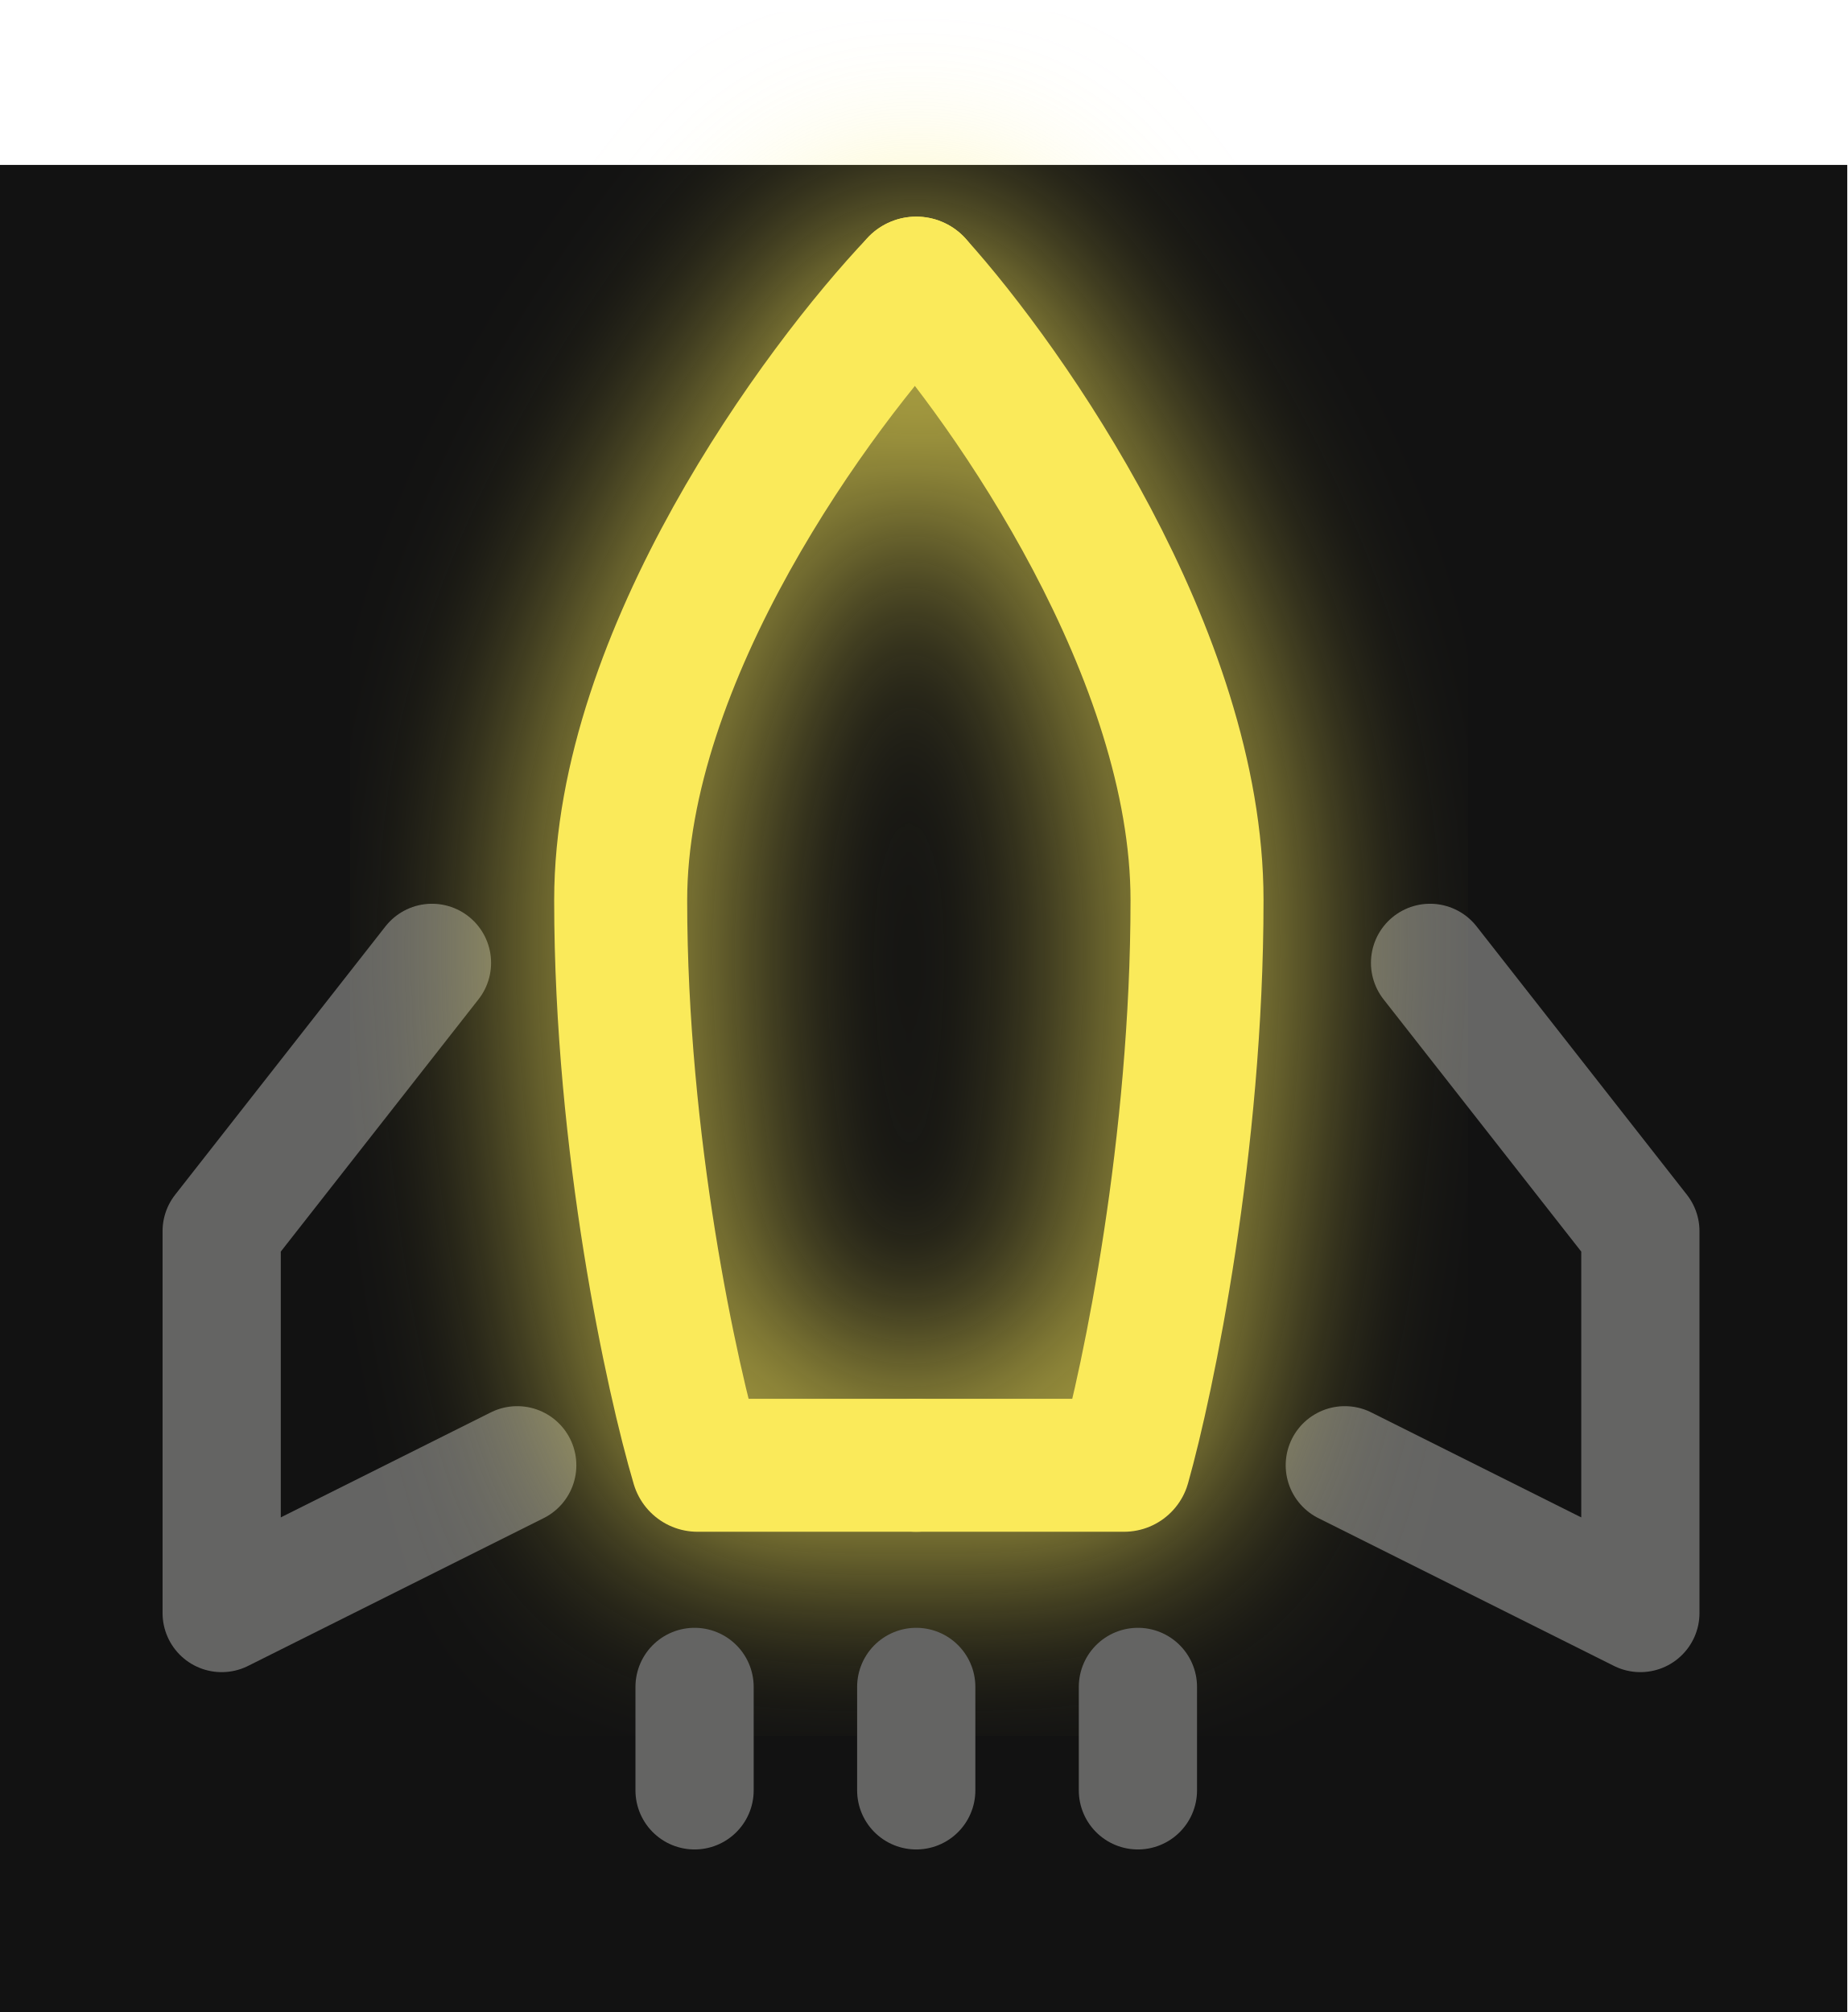
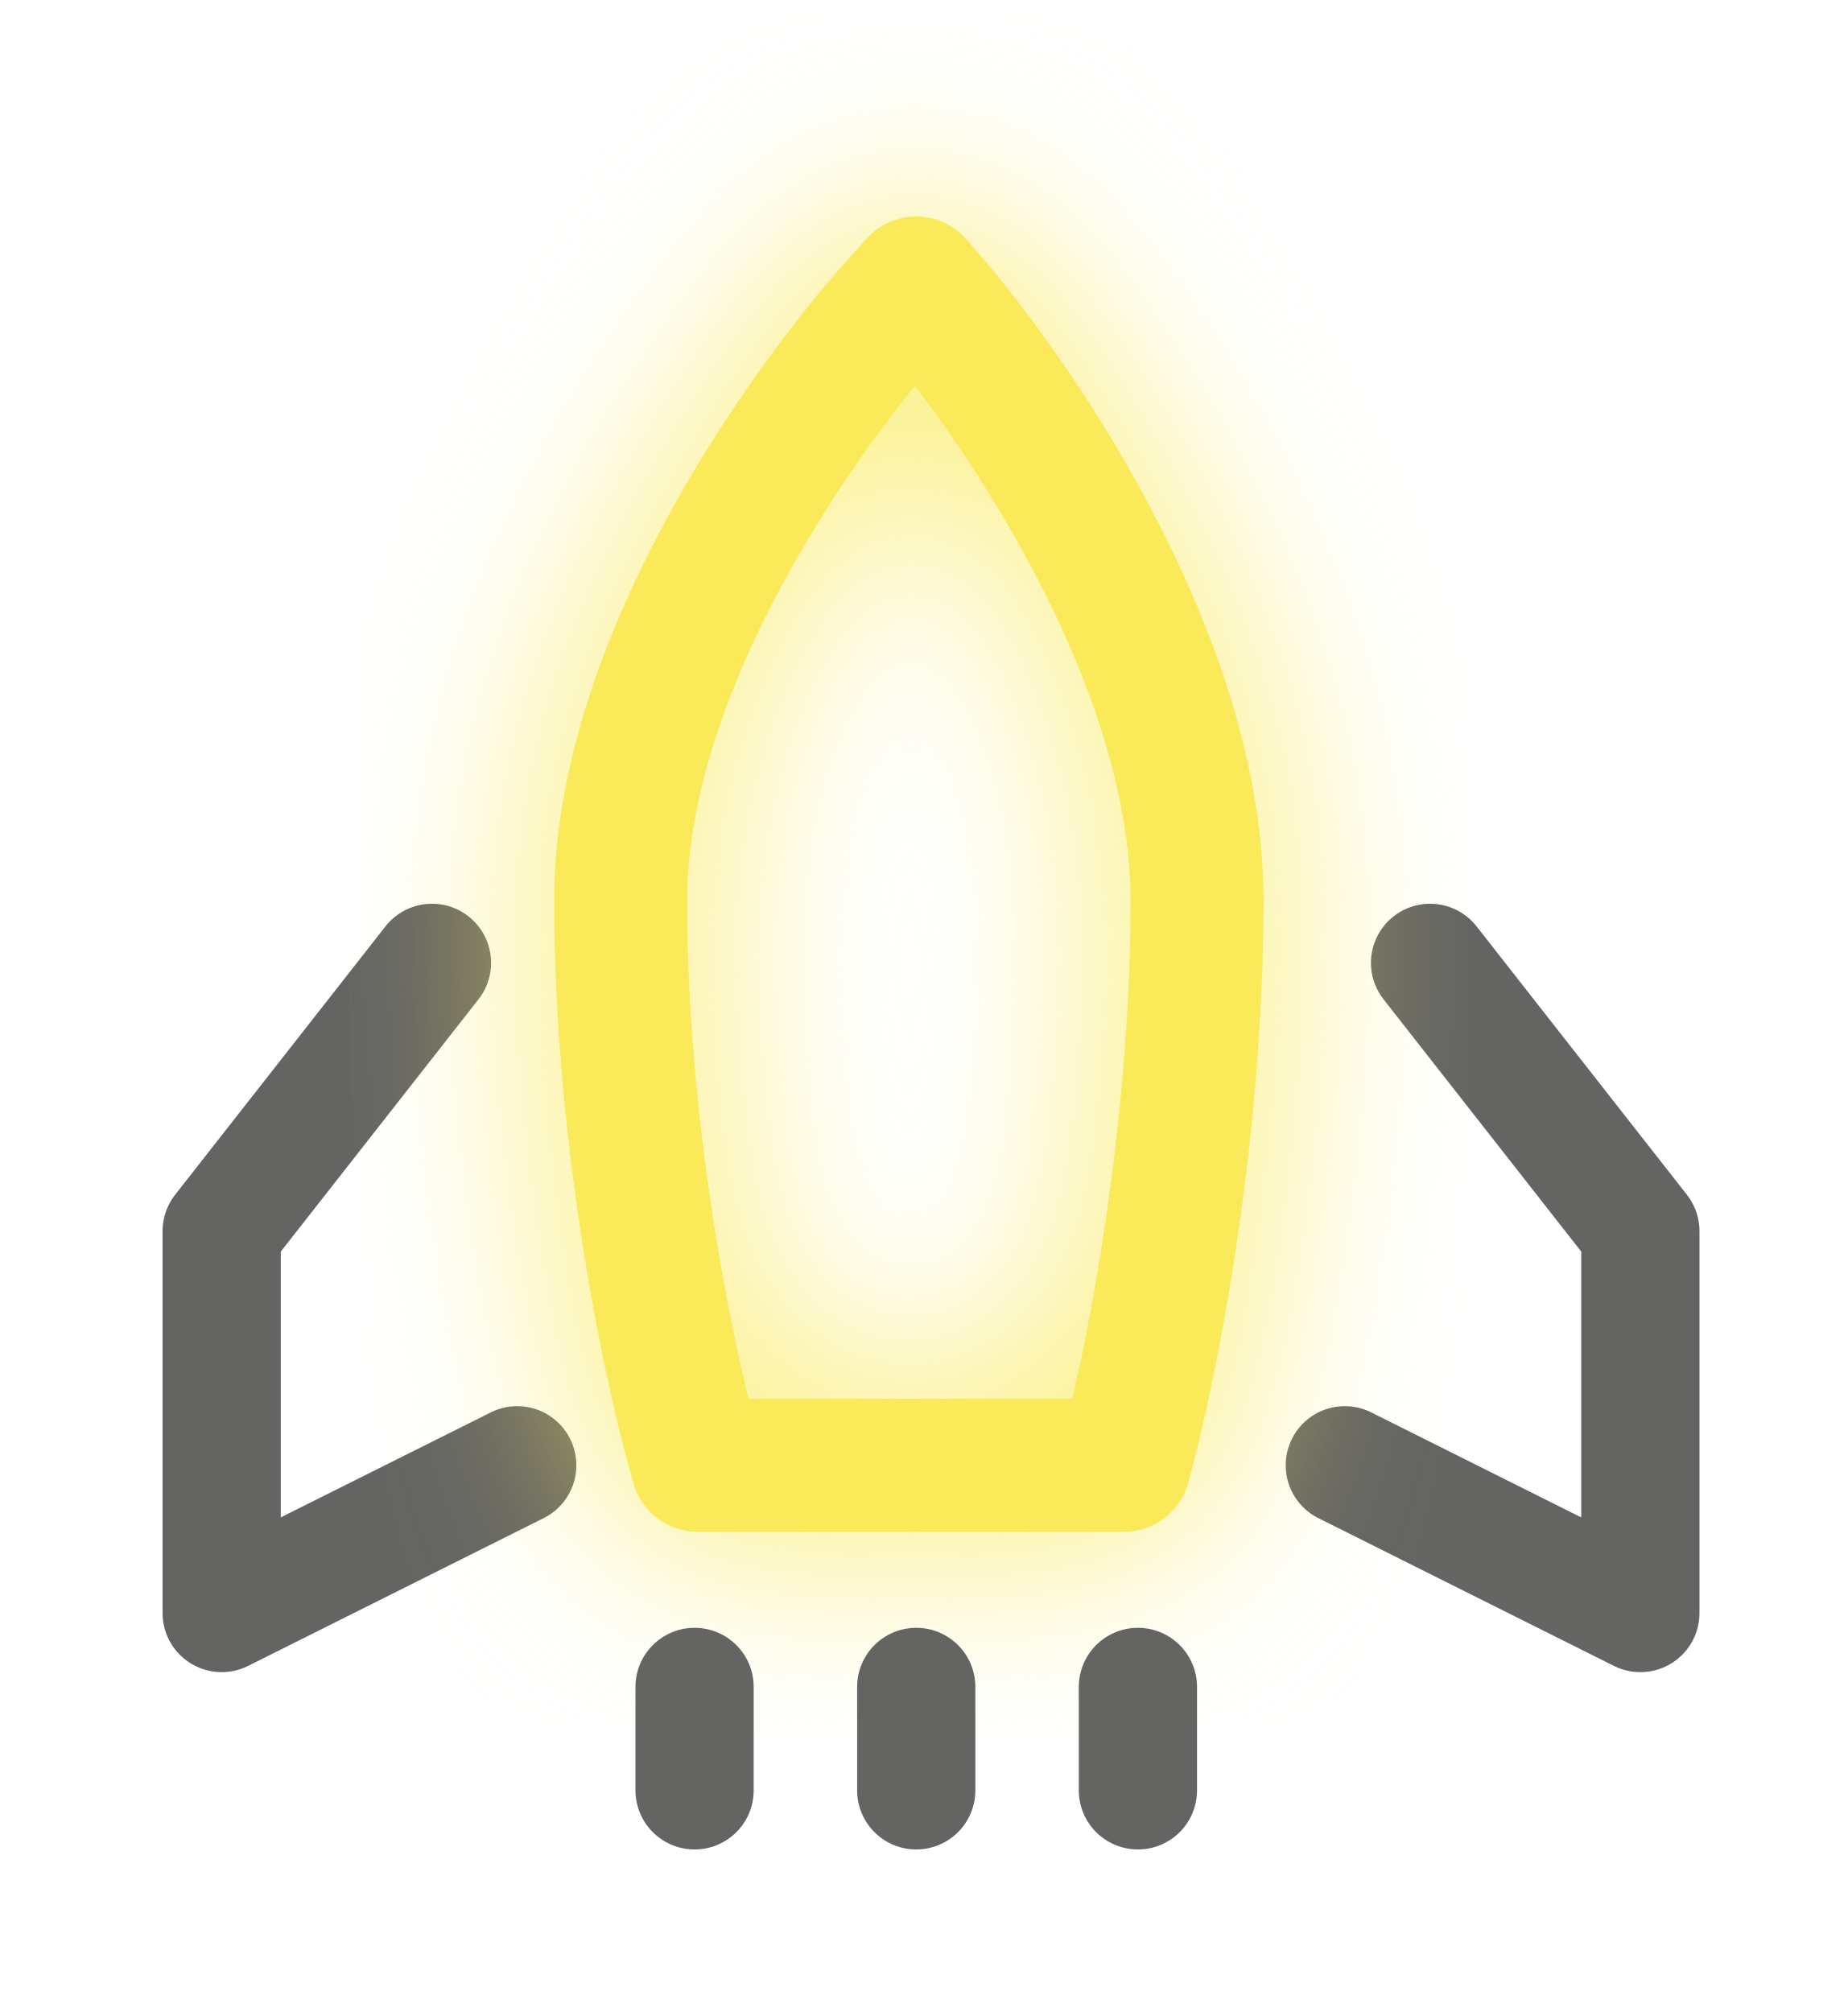
<svg xmlns="http://www.w3.org/2000/svg" width="112" height="122" viewBox="0 0 112 122" fill="none">
-   <rect width="112" height="112" transform="translate(0 10)" fill="#121212" />
  <path d="M26.191 58.384L13.44 74.655V97.808L31.36 88.848" stroke="#646463" stroke-width="7.168" stroke-miterlimit="10" stroke-linecap="round" stroke-linejoin="round" />
  <path d="M86.705 58.384L99.456 74.655V97.808L81.536 88.848" stroke="#646463" stroke-width="7.168" stroke-miterlimit="10" stroke-linecap="round" stroke-linejoin="round" />
  <g filter="url(#filter0_f_1593_117)">
    <path d="M55.552 17.168C49.578 23.462 37.632 39.756 37.632 54.581C37.632 69.407 40.738 83.603 42.291 88.848H55.552" stroke="#FAEA5A" stroke-width="8.064" stroke-linecap="round" stroke-linejoin="round" />
    <path d="M55.552 17.168C61.227 23.462 72.576 39.756 72.576 54.581C72.576 69.407 69.625 83.603 68.15 88.848H55.552" stroke="#FAEA5A" stroke-width="8.064" stroke-linecap="round" stroke-linejoin="round" />
  </g>
  <path d="M55.552 17.168C49.578 23.462 37.632 39.756 37.632 54.581C37.632 69.407 40.738 83.603 42.291 88.848H55.552" stroke="#FAEA5A" stroke-width="8.064" stroke-linecap="round" stroke-linejoin="round" />
  <path d="M55.552 17.168C61.227 23.462 72.576 39.756 72.576 54.581C72.576 69.407 69.625 83.603 68.15 88.848H55.552" stroke="#FAEA5A" stroke-width="8.064" stroke-linecap="round" stroke-linejoin="round" />
  <path d="M68.992 108.56L68.992 102.288" stroke="#646463" stroke-width="7.168" stroke-miterlimit="10" stroke-linecap="round" stroke-linejoin="round" />
  <path d="M55.552 108.56L55.552 102.288" stroke="#646463" stroke-width="7.168" stroke-miterlimit="10" stroke-linecap="round" stroke-linejoin="round" />
  <path d="M42.112 108.56L42.112 102.288" stroke="#646463" stroke-width="7.168" stroke-miterlimit="10" stroke-linecap="round" stroke-linejoin="round" />
  <defs>
    <filter id="filter0_f_1593_117" x="21.235" y="0.771" width="67.738" height="104.473" filterUnits="userSpaceOnUse" color-interpolation-filters="sRGB">
      <feFlood flood-opacity="0" result="BackgroundImageFix" />
      <feBlend mode="normal" in="SourceGraphic" in2="BackgroundImageFix" result="shape" />
      <feGaussianBlur stdDeviation="6.182" result="effect1_foregroundBlur_1593_117" />
    </filter>
  </defs>
</svg>
